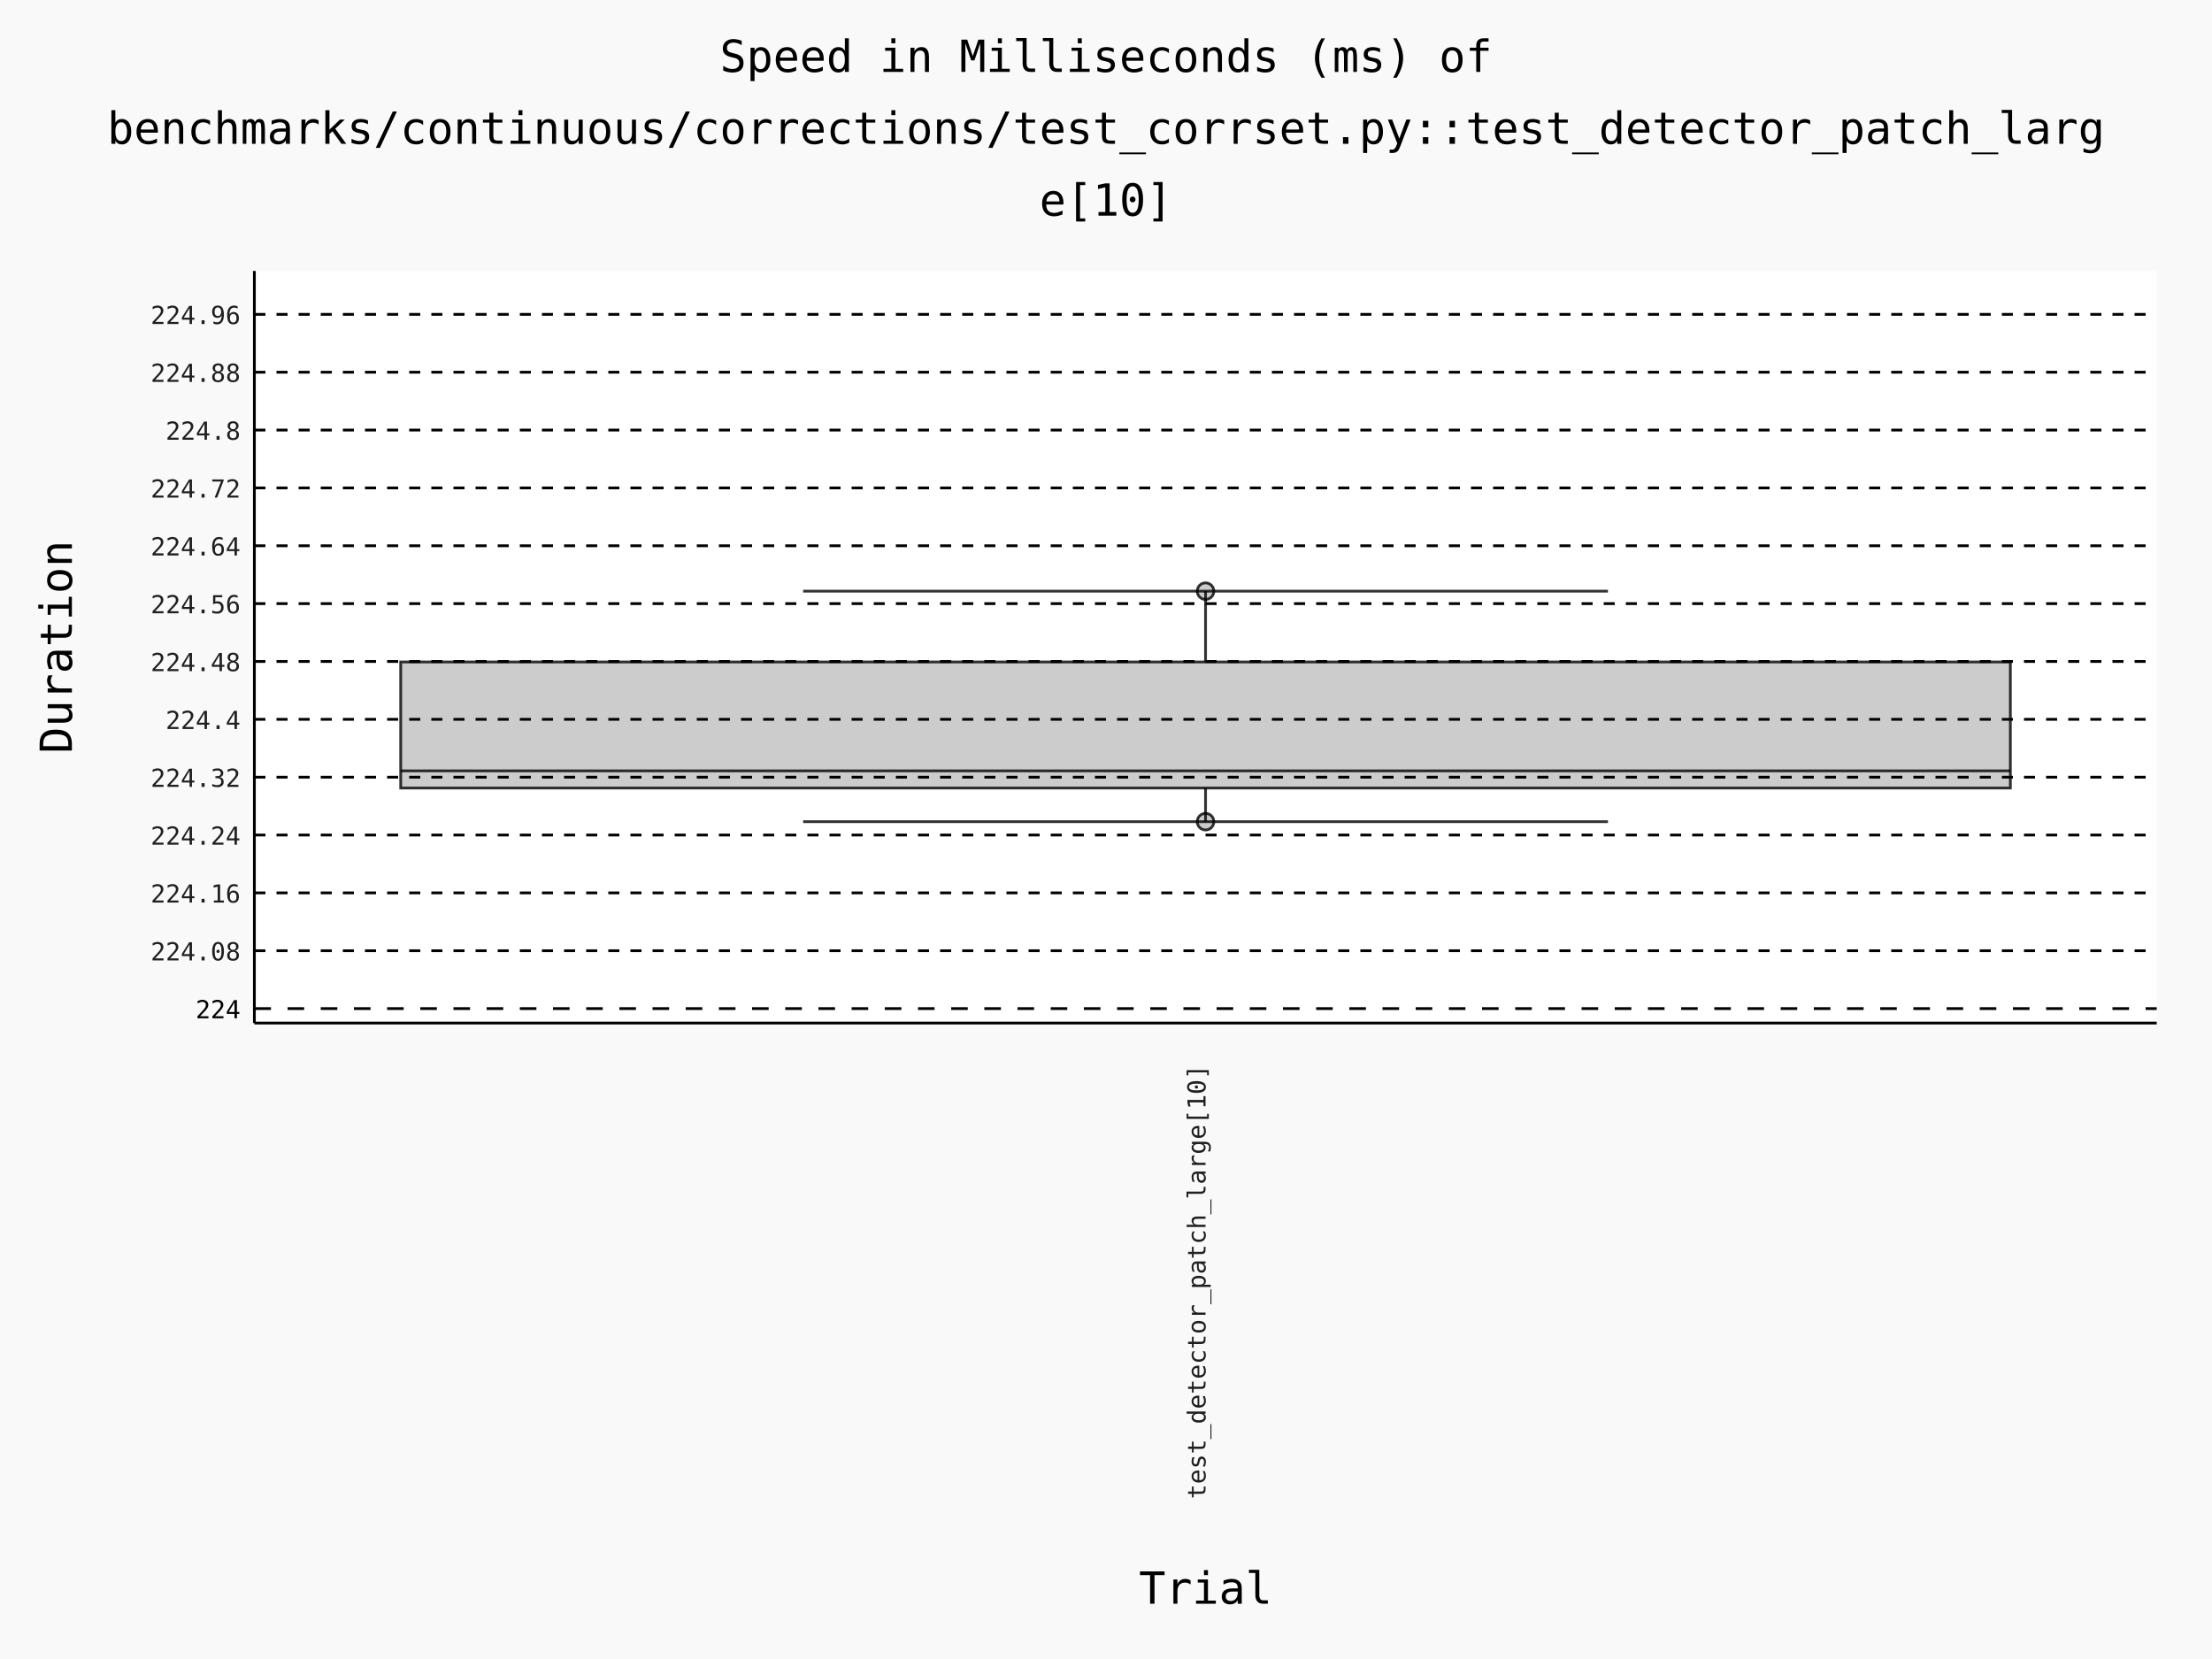
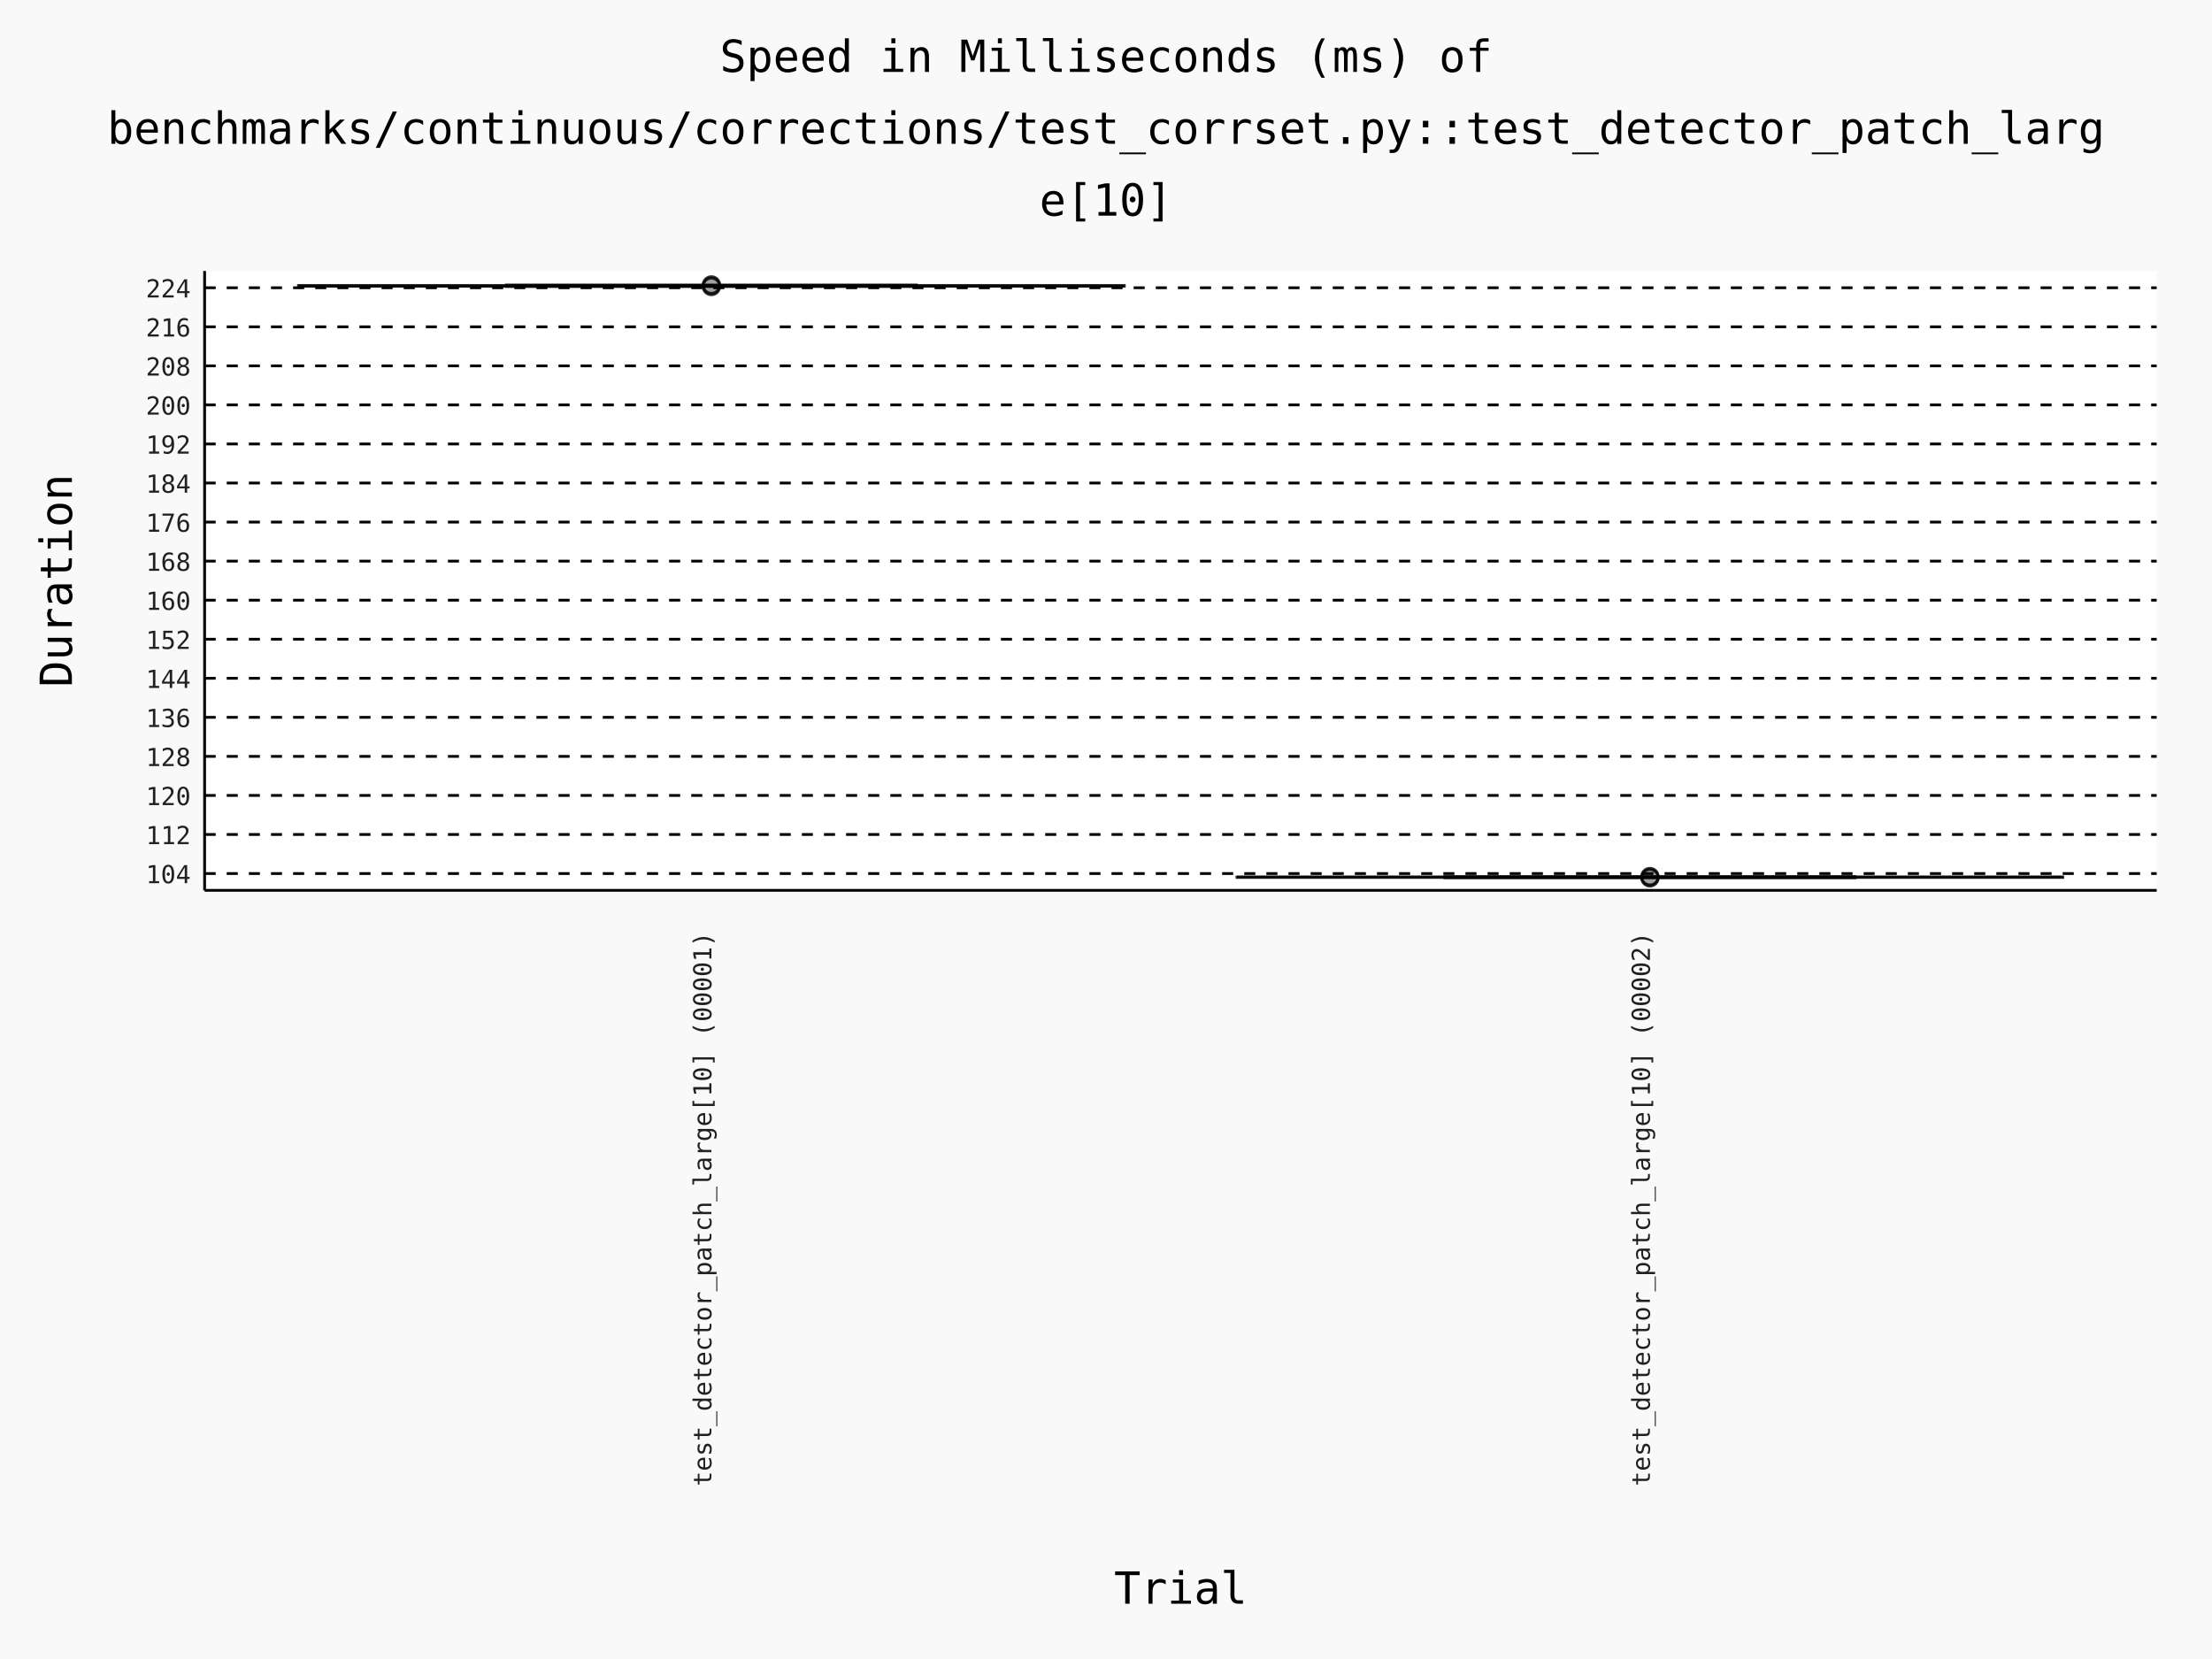
- <svg xmlns="http://www.w3.org/2000/svg" id="chart-d628e4fb-6079-4bff-af0c-80745ce0bb51" class="pygal-chart" viewBox="0 0 800 600">
+ <svg xmlns="http://www.w3.org/2000/svg" id="chart-5d64fe57-e1dc-441c-a0bf-ed5abca643f5" class="pygal-chart" viewBox="0 0 800 600">
  <defs>
-     <style type="text/css">#chart-d628e4fb-6079-4bff-af0c-80745ce0bb51{-webkit-user-select:none;-webkit-font-smoothing:antialiased;font-family:Consolas,"Deja Vu Sans Mono","Bitstream Vera Sans Mono","Courier New",monospace}#chart-d628e4fb-6079-4bff-af0c-80745ce0bb51 .title{font-family:Consolas,"Deja Vu Sans Mono","Bitstream Vera Sans Mono","Courier New",monospace;font-size:16px}#chart-d628e4fb-6079-4bff-af0c-80745ce0bb51 .legends .legend text{font-family:Consolas,"Deja Vu Sans Mono","Bitstream Vera Sans Mono","Courier New",monospace;font-size:14px}#chart-d628e4fb-6079-4bff-af0c-80745ce0bb51 .axis text{font-family:Consolas,"Deja Vu Sans Mono","Bitstream Vera Sans Mono","Courier New",monospace;font-size:10px}#chart-d628e4fb-6079-4bff-af0c-80745ce0bb51 .axis text.major{font-family:Consolas,"Deja Vu Sans Mono","Bitstream Vera Sans Mono","Courier New",monospace;font-size:10px}#chart-d628e4fb-6079-4bff-af0c-80745ce0bb51 .text-overlay text.value{font-family:Consolas,"Deja Vu Sans Mono","Bitstream Vera Sans Mono","Courier New",monospace;font-size:16px}#chart-d628e4fb-6079-4bff-af0c-80745ce0bb51 .text-overlay text.label{font-family:Consolas,"Deja Vu Sans Mono","Bitstream Vera Sans Mono","Courier New",monospace;font-size:10px}#chart-d628e4fb-6079-4bff-af0c-80745ce0bb51 .tooltip{font-family:Consolas,"Deja Vu Sans Mono","Bitstream Vera Sans Mono","Courier New",monospace;font-size:14px}#chart-d628e4fb-6079-4bff-af0c-80745ce0bb51 text.no_data{font-family:Consolas,"Deja Vu Sans Mono","Bitstream Vera Sans Mono","Courier New",monospace;font-size:64px}
- #chart-d628e4fb-6079-4bff-af0c-80745ce0bb51{background-color:rgba(249,249,249,1)}#chart-d628e4fb-6079-4bff-af0c-80745ce0bb51 path,#chart-d628e4fb-6079-4bff-af0c-80745ce0bb51 line,#chart-d628e4fb-6079-4bff-af0c-80745ce0bb51 rect,#chart-d628e4fb-6079-4bff-af0c-80745ce0bb51 circle{-webkit-transition:150ms;-moz-transition:150ms;transition:150ms}#chart-d628e4fb-6079-4bff-af0c-80745ce0bb51 .graph &gt; .background{fill:rgba(249,249,249,1)}#chart-d628e4fb-6079-4bff-af0c-80745ce0bb51 .plot &gt; .background{fill:rgba(255,255,255,1)}#chart-d628e4fb-6079-4bff-af0c-80745ce0bb51 .graph{fill:rgba(0,0,0,.87)}#chart-d628e4fb-6079-4bff-af0c-80745ce0bb51 text.no_data{fill:rgba(0,0,0,1)}#chart-d628e4fb-6079-4bff-af0c-80745ce0bb51 .title{fill:rgba(0,0,0,1)}#chart-d628e4fb-6079-4bff-af0c-80745ce0bb51 .legends .legend text{fill:rgba(0,0,0,.87)}#chart-d628e4fb-6079-4bff-af0c-80745ce0bb51 .legends .legend:hover text{fill:rgba(0,0,0,1)}#chart-d628e4fb-6079-4bff-af0c-80745ce0bb51 .axis .line{stroke:rgba(0,0,0,1)}#chart-d628e4fb-6079-4bff-af0c-80745ce0bb51 .axis .guide.line{stroke:rgba(0,0,0,.54)}#chart-d628e4fb-6079-4bff-af0c-80745ce0bb51 .axis .major.line{stroke:rgba(0,0,0,.87)}#chart-d628e4fb-6079-4bff-af0c-80745ce0bb51 .axis text.major{fill:rgba(0,0,0,1)}#chart-d628e4fb-6079-4bff-af0c-80745ce0bb51 .axis.y .guides:hover .guide.line,#chart-d628e4fb-6079-4bff-af0c-80745ce0bb51 .line-graph .axis.x .guides:hover .guide.line,#chart-d628e4fb-6079-4bff-af0c-80745ce0bb51 .stackedline-graph .axis.x .guides:hover .guide.line,#chart-d628e4fb-6079-4bff-af0c-80745ce0bb51 .xy-graph .axis.x .guides:hover .guide.line{stroke:rgba(0,0,0,1)}#chart-d628e4fb-6079-4bff-af0c-80745ce0bb51 .axis .guides:hover text{fill:rgba(0,0,0,1)}#chart-d628e4fb-6079-4bff-af0c-80745ce0bb51 .reactive{fill-opacity:.7;stroke-opacity:.8;stroke-width:1}#chart-d628e4fb-6079-4bff-af0c-80745ce0bb51 .ci{stroke:rgba(0,0,0,.87)}#chart-d628e4fb-6079-4bff-af0c-80745ce0bb51 .reactive.active,#chart-d628e4fb-6079-4bff-af0c-80745ce0bb51 .active .reactive{fill-opacity:.8;stroke-opacity:.9;stroke-width:4}#chart-d628e4fb-6079-4bff-af0c-80745ce0bb51 .ci .reactive.active{stroke-width:1.5}#chart-d628e4fb-6079-4bff-af0c-80745ce0bb51 .series text{fill:rgba(0,0,0,1)}#chart-d628e4fb-6079-4bff-af0c-80745ce0bb51 .tooltip rect{fill:rgba(255,255,255,1);stroke:rgba(0,0,0,1);-webkit-transition:opacity 150ms;-moz-transition:opacity 150ms;transition:opacity 150ms}#chart-d628e4fb-6079-4bff-af0c-80745ce0bb51 .tooltip .label{fill:rgba(0,0,0,.87)}#chart-d628e4fb-6079-4bff-af0c-80745ce0bb51 .tooltip .label{fill:rgba(0,0,0,.87)}#chart-d628e4fb-6079-4bff-af0c-80745ce0bb51 .tooltip .legend{font-size:.8em;fill:rgba(0,0,0,.54)}#chart-d628e4fb-6079-4bff-af0c-80745ce0bb51 .tooltip .x_label{font-size:.6em;fill:rgba(0,0,0,1)}#chart-d628e4fb-6079-4bff-af0c-80745ce0bb51 .tooltip .xlink{font-size:.5em;text-decoration:underline}#chart-d628e4fb-6079-4bff-af0c-80745ce0bb51 .tooltip .value{font-size:1.5em}#chart-d628e4fb-6079-4bff-af0c-80745ce0bb51 .bound{font-size:.5em}#chart-d628e4fb-6079-4bff-af0c-80745ce0bb51 .max-value{font-size:.75em;fill:rgba(0,0,0,.54)}#chart-d628e4fb-6079-4bff-af0c-80745ce0bb51 .map-element{fill:rgba(255,255,255,1);stroke:rgba(0,0,0,.54) !important}#chart-d628e4fb-6079-4bff-af0c-80745ce0bb51 .map-element .reactive{fill-opacity:inherit;stroke-opacity:inherit}#chart-d628e4fb-6079-4bff-af0c-80745ce0bb51 .color-0,#chart-d628e4fb-6079-4bff-af0c-80745ce0bb51 .color-0 a:visited{stroke:#000000;fill:#000000}#chart-d628e4fb-6079-4bff-af0c-80745ce0bb51 .text-overlay .color-0 text{fill:white}
- #chart-d628e4fb-6079-4bff-af0c-80745ce0bb51 text.no_data{text-anchor:middle}#chart-d628e4fb-6079-4bff-af0c-80745ce0bb51 .guide.line{fill:none}#chart-d628e4fb-6079-4bff-af0c-80745ce0bb51 .centered{text-anchor:middle}#chart-d628e4fb-6079-4bff-af0c-80745ce0bb51 .title{text-anchor:middle}#chart-d628e4fb-6079-4bff-af0c-80745ce0bb51 .legends .legend text{fill-opacity:1}#chart-d628e4fb-6079-4bff-af0c-80745ce0bb51 .axis.x text{text-anchor:middle}#chart-d628e4fb-6079-4bff-af0c-80745ce0bb51 .axis.x:not(.web) text[transform]{text-anchor:start}#chart-d628e4fb-6079-4bff-af0c-80745ce0bb51 .axis.x:not(.web) text[transform].backwards{text-anchor:end}#chart-d628e4fb-6079-4bff-af0c-80745ce0bb51 .axis.y text{text-anchor:end}#chart-d628e4fb-6079-4bff-af0c-80745ce0bb51 .axis.y text[transform].backwards{text-anchor:start}#chart-d628e4fb-6079-4bff-af0c-80745ce0bb51 .axis.y2 text{text-anchor:start}#chart-d628e4fb-6079-4bff-af0c-80745ce0bb51 .axis.y2 text[transform].backwards{text-anchor:end}#chart-d628e4fb-6079-4bff-af0c-80745ce0bb51 .axis .guide.line{stroke-dasharray:4,4;stroke:black}#chart-d628e4fb-6079-4bff-af0c-80745ce0bb51 .axis .major.guide.line{stroke-dasharray:6,6;stroke:black}#chart-d628e4fb-6079-4bff-af0c-80745ce0bb51 .horizontal .axis.y .guide.line,#chart-d628e4fb-6079-4bff-af0c-80745ce0bb51 .horizontal .axis.y2 .guide.line,#chart-d628e4fb-6079-4bff-af0c-80745ce0bb51 .vertical .axis.x .guide.line{opacity:0}#chart-d628e4fb-6079-4bff-af0c-80745ce0bb51 .horizontal .axis.always_show .guide.line,#chart-d628e4fb-6079-4bff-af0c-80745ce0bb51 .vertical .axis.always_show .guide.line{opacity:1 !important}#chart-d628e4fb-6079-4bff-af0c-80745ce0bb51 .axis.y .guides:hover .guide.line,#chart-d628e4fb-6079-4bff-af0c-80745ce0bb51 .axis.y2 .guides:hover .guide.line,#chart-d628e4fb-6079-4bff-af0c-80745ce0bb51 .axis.x .guides:hover .guide.line{opacity:1}#chart-d628e4fb-6079-4bff-af0c-80745ce0bb51 .axis .guides:hover text{opacity:1}#chart-d628e4fb-6079-4bff-af0c-80745ce0bb51 .nofill{fill:none}#chart-d628e4fb-6079-4bff-af0c-80745ce0bb51 .subtle-fill{fill-opacity:.2}#chart-d628e4fb-6079-4bff-af0c-80745ce0bb51 .dot{stroke-width:1px;fill-opacity:1;stroke-opacity:1}#chart-d628e4fb-6079-4bff-af0c-80745ce0bb51 .dot.active{stroke-width:5px}#chart-d628e4fb-6079-4bff-af0c-80745ce0bb51 .dot.negative{fill:transparent}#chart-d628e4fb-6079-4bff-af0c-80745ce0bb51 text,#chart-d628e4fb-6079-4bff-af0c-80745ce0bb51 tspan{stroke:none !important}#chart-d628e4fb-6079-4bff-af0c-80745ce0bb51 .series text.active{opacity:1}#chart-d628e4fb-6079-4bff-af0c-80745ce0bb51 .tooltip rect{fill-opacity:.95;stroke-width:.5}#chart-d628e4fb-6079-4bff-af0c-80745ce0bb51 .tooltip text{fill-opacity:1}#chart-d628e4fb-6079-4bff-af0c-80745ce0bb51 .showable{visibility:hidden}#chart-d628e4fb-6079-4bff-af0c-80745ce0bb51 .showable.shown{visibility:visible}#chart-d628e4fb-6079-4bff-af0c-80745ce0bb51 .gauge-background{fill:rgba(229,229,229,1);stroke:none}#chart-d628e4fb-6079-4bff-af0c-80745ce0bb51 .bg-lines{stroke:rgba(249,249,249,1);stroke-width:2px}
+     <style type="text/css">#chart-5d64fe57-e1dc-441c-a0bf-ed5abca643f5{-webkit-user-select:none;-webkit-font-smoothing:antialiased;font-family:Consolas,"Deja Vu Sans Mono","Bitstream Vera Sans Mono","Courier New",monospace}#chart-5d64fe57-e1dc-441c-a0bf-ed5abca643f5 .title{font-family:Consolas,"Deja Vu Sans Mono","Bitstream Vera Sans Mono","Courier New",monospace;font-size:16px}#chart-5d64fe57-e1dc-441c-a0bf-ed5abca643f5 .legends .legend text{font-family:Consolas,"Deja Vu Sans Mono","Bitstream Vera Sans Mono","Courier New",monospace;font-size:14px}#chart-5d64fe57-e1dc-441c-a0bf-ed5abca643f5 .axis text{font-family:Consolas,"Deja Vu Sans Mono","Bitstream Vera Sans Mono","Courier New",monospace;font-size:10px}#chart-5d64fe57-e1dc-441c-a0bf-ed5abca643f5 .axis text.major{font-family:Consolas,"Deja Vu Sans Mono","Bitstream Vera Sans Mono","Courier New",monospace;font-size:10px}#chart-5d64fe57-e1dc-441c-a0bf-ed5abca643f5 .text-overlay text.value{font-family:Consolas,"Deja Vu Sans Mono","Bitstream Vera Sans Mono","Courier New",monospace;font-size:16px}#chart-5d64fe57-e1dc-441c-a0bf-ed5abca643f5 .text-overlay text.label{font-family:Consolas,"Deja Vu Sans Mono","Bitstream Vera Sans Mono","Courier New",monospace;font-size:10px}#chart-5d64fe57-e1dc-441c-a0bf-ed5abca643f5 .tooltip{font-family:Consolas,"Deja Vu Sans Mono","Bitstream Vera Sans Mono","Courier New",monospace;font-size:14px}#chart-5d64fe57-e1dc-441c-a0bf-ed5abca643f5 text.no_data{font-family:Consolas,"Deja Vu Sans Mono","Bitstream Vera Sans Mono","Courier New",monospace;font-size:64px}
+ #chart-5d64fe57-e1dc-441c-a0bf-ed5abca643f5{background-color:rgba(249,249,249,1)}#chart-5d64fe57-e1dc-441c-a0bf-ed5abca643f5 path,#chart-5d64fe57-e1dc-441c-a0bf-ed5abca643f5 line,#chart-5d64fe57-e1dc-441c-a0bf-ed5abca643f5 rect,#chart-5d64fe57-e1dc-441c-a0bf-ed5abca643f5 circle{-webkit-transition:150ms;-moz-transition:150ms;transition:150ms}#chart-5d64fe57-e1dc-441c-a0bf-ed5abca643f5 .graph &gt; .background{fill:rgba(249,249,249,1)}#chart-5d64fe57-e1dc-441c-a0bf-ed5abca643f5 .plot &gt; .background{fill:rgba(255,255,255,1)}#chart-5d64fe57-e1dc-441c-a0bf-ed5abca643f5 .graph{fill:rgba(0,0,0,.87)}#chart-5d64fe57-e1dc-441c-a0bf-ed5abca643f5 text.no_data{fill:rgba(0,0,0,1)}#chart-5d64fe57-e1dc-441c-a0bf-ed5abca643f5 .title{fill:rgba(0,0,0,1)}#chart-5d64fe57-e1dc-441c-a0bf-ed5abca643f5 .legends .legend text{fill:rgba(0,0,0,.87)}#chart-5d64fe57-e1dc-441c-a0bf-ed5abca643f5 .legends .legend:hover text{fill:rgba(0,0,0,1)}#chart-5d64fe57-e1dc-441c-a0bf-ed5abca643f5 .axis .line{stroke:rgba(0,0,0,1)}#chart-5d64fe57-e1dc-441c-a0bf-ed5abca643f5 .axis .guide.line{stroke:rgba(0,0,0,.54)}#chart-5d64fe57-e1dc-441c-a0bf-ed5abca643f5 .axis .major.line{stroke:rgba(0,0,0,.87)}#chart-5d64fe57-e1dc-441c-a0bf-ed5abca643f5 .axis text.major{fill:rgba(0,0,0,1)}#chart-5d64fe57-e1dc-441c-a0bf-ed5abca643f5 .axis.y .guides:hover .guide.line,#chart-5d64fe57-e1dc-441c-a0bf-ed5abca643f5 .line-graph .axis.x .guides:hover .guide.line,#chart-5d64fe57-e1dc-441c-a0bf-ed5abca643f5 .stackedline-graph .axis.x .guides:hover .guide.line,#chart-5d64fe57-e1dc-441c-a0bf-ed5abca643f5 .xy-graph .axis.x .guides:hover .guide.line{stroke:rgba(0,0,0,1)}#chart-5d64fe57-e1dc-441c-a0bf-ed5abca643f5 .axis .guides:hover text{fill:rgba(0,0,0,1)}#chart-5d64fe57-e1dc-441c-a0bf-ed5abca643f5 .reactive{fill-opacity:.7;stroke-opacity:.8;stroke-width:1}#chart-5d64fe57-e1dc-441c-a0bf-ed5abca643f5 .ci{stroke:rgba(0,0,0,.87)}#chart-5d64fe57-e1dc-441c-a0bf-ed5abca643f5 .reactive.active,#chart-5d64fe57-e1dc-441c-a0bf-ed5abca643f5 .active .reactive{fill-opacity:.8;stroke-opacity:.9;stroke-width:4}#chart-5d64fe57-e1dc-441c-a0bf-ed5abca643f5 .ci .reactive.active{stroke-width:1.5}#chart-5d64fe57-e1dc-441c-a0bf-ed5abca643f5 .series text{fill:rgba(0,0,0,1)}#chart-5d64fe57-e1dc-441c-a0bf-ed5abca643f5 .tooltip rect{fill:rgba(255,255,255,1);stroke:rgba(0,0,0,1);-webkit-transition:opacity 150ms;-moz-transition:opacity 150ms;transition:opacity 150ms}#chart-5d64fe57-e1dc-441c-a0bf-ed5abca643f5 .tooltip .label{fill:rgba(0,0,0,.87)}#chart-5d64fe57-e1dc-441c-a0bf-ed5abca643f5 .tooltip .label{fill:rgba(0,0,0,.87)}#chart-5d64fe57-e1dc-441c-a0bf-ed5abca643f5 .tooltip .legend{font-size:.8em;fill:rgba(0,0,0,.54)}#chart-5d64fe57-e1dc-441c-a0bf-ed5abca643f5 .tooltip .x_label{font-size:.6em;fill:rgba(0,0,0,1)}#chart-5d64fe57-e1dc-441c-a0bf-ed5abca643f5 .tooltip .xlink{font-size:.5em;text-decoration:underline}#chart-5d64fe57-e1dc-441c-a0bf-ed5abca643f5 .tooltip .value{font-size:1.5em}#chart-5d64fe57-e1dc-441c-a0bf-ed5abca643f5 .bound{font-size:.5em}#chart-5d64fe57-e1dc-441c-a0bf-ed5abca643f5 .max-value{font-size:.75em;fill:rgba(0,0,0,.54)}#chart-5d64fe57-e1dc-441c-a0bf-ed5abca643f5 .map-element{fill:rgba(255,255,255,1);stroke:rgba(0,0,0,.54) !important}#chart-5d64fe57-e1dc-441c-a0bf-ed5abca643f5 .map-element .reactive{fill-opacity:inherit;stroke-opacity:inherit}#chart-5d64fe57-e1dc-441c-a0bf-ed5abca643f5 .color-0,#chart-5d64fe57-e1dc-441c-a0bf-ed5abca643f5 .color-0 a:visited{stroke:#000000;fill:#000000}#chart-5d64fe57-e1dc-441c-a0bf-ed5abca643f5 .color-1,#chart-5d64fe57-e1dc-441c-a0bf-ed5abca643f5 .color-1 a:visited{stroke:#000000;fill:#000000}#chart-5d64fe57-e1dc-441c-a0bf-ed5abca643f5 .text-overlay .color-0 text{fill:white}#chart-5d64fe57-e1dc-441c-a0bf-ed5abca643f5 .text-overlay .color-1 text{fill:white}
+ #chart-5d64fe57-e1dc-441c-a0bf-ed5abca643f5 text.no_data{text-anchor:middle}#chart-5d64fe57-e1dc-441c-a0bf-ed5abca643f5 .guide.line{fill:none}#chart-5d64fe57-e1dc-441c-a0bf-ed5abca643f5 .centered{text-anchor:middle}#chart-5d64fe57-e1dc-441c-a0bf-ed5abca643f5 .title{text-anchor:middle}#chart-5d64fe57-e1dc-441c-a0bf-ed5abca643f5 .legends .legend text{fill-opacity:1}#chart-5d64fe57-e1dc-441c-a0bf-ed5abca643f5 .axis.x text{text-anchor:middle}#chart-5d64fe57-e1dc-441c-a0bf-ed5abca643f5 .axis.x:not(.web) text[transform]{text-anchor:start}#chart-5d64fe57-e1dc-441c-a0bf-ed5abca643f5 .axis.x:not(.web) text[transform].backwards{text-anchor:end}#chart-5d64fe57-e1dc-441c-a0bf-ed5abca643f5 .axis.y text{text-anchor:end}#chart-5d64fe57-e1dc-441c-a0bf-ed5abca643f5 .axis.y text[transform].backwards{text-anchor:start}#chart-5d64fe57-e1dc-441c-a0bf-ed5abca643f5 .axis.y2 text{text-anchor:start}#chart-5d64fe57-e1dc-441c-a0bf-ed5abca643f5 .axis.y2 text[transform].backwards{text-anchor:end}#chart-5d64fe57-e1dc-441c-a0bf-ed5abca643f5 .axis .guide.line{stroke-dasharray:4,4;stroke:black}#chart-5d64fe57-e1dc-441c-a0bf-ed5abca643f5 .axis .major.guide.line{stroke-dasharray:6,6;stroke:black}#chart-5d64fe57-e1dc-441c-a0bf-ed5abca643f5 .horizontal .axis.y .guide.line,#chart-5d64fe57-e1dc-441c-a0bf-ed5abca643f5 .horizontal .axis.y2 .guide.line,#chart-5d64fe57-e1dc-441c-a0bf-ed5abca643f5 .vertical .axis.x .guide.line{opacity:0}#chart-5d64fe57-e1dc-441c-a0bf-ed5abca643f5 .horizontal .axis.always_show .guide.line,#chart-5d64fe57-e1dc-441c-a0bf-ed5abca643f5 .vertical .axis.always_show .guide.line{opacity:1 !important}#chart-5d64fe57-e1dc-441c-a0bf-ed5abca643f5 .axis.y .guides:hover .guide.line,#chart-5d64fe57-e1dc-441c-a0bf-ed5abca643f5 .axis.y2 .guides:hover .guide.line,#chart-5d64fe57-e1dc-441c-a0bf-ed5abca643f5 .axis.x .guides:hover .guide.line{opacity:1}#chart-5d64fe57-e1dc-441c-a0bf-ed5abca643f5 .axis .guides:hover text{opacity:1}#chart-5d64fe57-e1dc-441c-a0bf-ed5abca643f5 .nofill{fill:none}#chart-5d64fe57-e1dc-441c-a0bf-ed5abca643f5 .subtle-fill{fill-opacity:.2}#chart-5d64fe57-e1dc-441c-a0bf-ed5abca643f5 .dot{stroke-width:1px;fill-opacity:1;stroke-opacity:1}#chart-5d64fe57-e1dc-441c-a0bf-ed5abca643f5 .dot.active{stroke-width:5px}#chart-5d64fe57-e1dc-441c-a0bf-ed5abca643f5 .dot.negative{fill:transparent}#chart-5d64fe57-e1dc-441c-a0bf-ed5abca643f5 text,#chart-5d64fe57-e1dc-441c-a0bf-ed5abca643f5 tspan{stroke:none !important}#chart-5d64fe57-e1dc-441c-a0bf-ed5abca643f5 .series text.active{opacity:1}#chart-5d64fe57-e1dc-441c-a0bf-ed5abca643f5 .tooltip rect{fill-opacity:.95;stroke-width:.5}#chart-5d64fe57-e1dc-441c-a0bf-ed5abca643f5 .tooltip text{fill-opacity:1}#chart-5d64fe57-e1dc-441c-a0bf-ed5abca643f5 .showable{visibility:hidden}#chart-5d64fe57-e1dc-441c-a0bf-ed5abca643f5 .showable.shown{visibility:visible}#chart-5d64fe57-e1dc-441c-a0bf-ed5abca643f5 .gauge-background{fill:rgba(229,229,229,1);stroke:none}#chart-5d64fe57-e1dc-441c-a0bf-ed5abca643f5 .bg-lines{stroke:rgba(249,249,249,1);stroke-width:2px}
.tooltip .value{font-size:1em !important}.axis text{font-size:9px !important}</style>
  </defs>
  <g class="graph custombox-graph vertical">
    <rect x="0" y="0" width="800" height="600" class="background" />
-     <g transform="translate(92, 98)" class="plot">
-       <rect x="0" y="0" width="688.0" height="272.0" class="background" />
+     <g transform="translate(74, 98)" class="plot">
+       <rect x="0" y="0" width="706.0" height="224.0" class="background" />
      <g class="axis y always_show">
-         <path d="M0 272 h688" class="line" />
+         <path d="M0 224 h706" class="line" />
        <g class="guides">
-           <path d="M0 266.769 h688" class="major guide line" />
-           <text x="-5" y="270.269" class="major">224</text>
+           <path d="M0 217.927 h706" class="guide line" />
+           <text x="-5" y="221.427" class="">104</text>
        </g>
        <g class="guides">
-           <path d="M0 245.846 h688" class="guide line" />
-           <text x="-5" y="249.346" class="">224.08</text>
+           <path d="M0 203.803 h706" class="guide line" />
+           <text x="-5" y="207.303" class="">112</text>
        </g>
        <g class="guides">
-           <path d="M0 224.923 h688" class="guide line" />
-           <text x="-5" y="228.423" class="">224.16</text>
+           <path d="M0 189.68 h706" class="guide line" />
+           <text x="-5" y="193.18" class="">120</text>
        </g>
        <g class="guides">
-           <path d="M0 204 h688" class="guide line" />
-           <text x="-5" y="207.5" class="">224.24</text>
+           <path d="M0 175.556 h706" class="guide line" />
+           <text x="-5" y="179.056" class="">128</text>
        </g>
        <g class="guides">
-           <path d="M0 183.077 h688" class="guide line" />
-           <text x="-5" y="186.577" class="">224.32</text>
+           <path d="M0 161.433 h706" class="guide line" />
+           <text x="-5" y="164.933" class="">136</text>
        </g>
        <g class="guides">
-           <path d="M0 162.154 h688" class="guide line" />
-           <text x="-5" y="165.654" class="">224.4</text>
+           <path d="M0 147.309 h706" class="guide line" />
+           <text x="-5" y="150.809" class="">144</text>
        </g>
        <g class="guides">
-           <path d="M0 141.231 h688" class="guide line" />
-           <text x="-5" y="144.731" class="">224.48</text>
+           <path d="M0 133.185 h706" class="guide line" />
+           <text x="-5" y="136.685" class="">152</text>
        </g>
        <g class="guides">
-           <path d="M0 120.308 h688" class="guide line" />
-           <text x="-5" y="123.808" class="">224.56</text>
+           <path d="M0 119.062 h706" class="guide line" />
+           <text x="-5" y="122.562" class="">160</text>
        </g>
        <g class="guides">
-           <path d="M0 99.385 h688" class="guide line" />
-           <text x="-5" y="102.885" class="">224.64</text>
+           <path d="M0 104.938 h706" class="guide line" />
+           <text x="-5" y="108.438" class="">168</text>
        </g>
        <g class="guides">
-           <path d="M0 78.462 h688" class="guide line" />
-           <text x="-5" y="81.962" class="">224.72</text>
+           <path d="M0 90.815 h706" class="guide line" />
+           <text x="-5" y="94.315" class="">176</text>
        </g>
        <g class="guides">
-           <path d="M0 57.538 h688" class="guide line" />
-           <text x="-5" y="61.038" class="">224.8</text>
+           <path d="M0 76.691 h706" class="guide line" />
+           <text x="-5" y="80.191" class="">184</text>
        </g>
        <g class="guides">
-           <path d="M0 36.615 h688" class="guide line" />
-           <text x="-5" y="40.115" class="">224.88</text>
+           <path d="M0 62.567 h706" class="guide line" />
+           <text x="-5" y="66.067" class="">192</text>
        </g>
        <g class="guides">
-           <path d="M0 15.692 h688" class="guide line" />
-           <text x="-5" y="19.192" class="">224.96</text>
+           <path d="M0 48.444 h706" class="guide line" />
+           <text x="-5" y="51.944" class="">200</text>
+         </g>
+         <g class="guides">
+           <path d="M0 34.32 h706" class="guide line" />
+           <text x="-5" y="37.82" class="">208</text>
+         </g>
+         <g class="guides">
+           <path d="M0 20.197 h706" class="guide line" />
+           <text x="-5" y="23.697" class="">216</text>
+         </g>
+         <g class="guides">
+           <path d="M0 6.073 h706" class="guide line" />
+           <text x="-5" y="9.573" class="">224</text>
        </g>
      </g>
      <g class="axis x">
-         <path d="M0 0 v272" class="line" />
+         <path d="M0 0 v224" class="line" />
        <g class="guides">
-           <path d="M344 0 v272" class="guide line" />
-           <text x="344.0" y="287.0" class="backwards" transform="rotate(270 344 287)">test_detector_patch_large[10]</text>
+           <path d="M183.288 0 v224" class="guide line" />
+           <text x="183.288" y="239.0" class="backwards" transform="rotate(270 183.2885 239)">test_detector_patch_large[10] (00001)</text>
+         </g>
+         <g class="guides">
+           <path d="M522.712 0 v224" class="guide line" />
+           <text x="522.712" y="239.0" class="backwards" transform="rotate(270 522.7115 239)">test_detector_patch_large[10] (00002)</text>
        </g>
      </g>
      <g class="series serie-0 color-0">
        <g class="boxes">
          <g class="box">
-             <path stroke-width="3" d="M198.462 199.171 L489.538 199.171" class="reactive tooltip-trigger" />
-             <path stroke-width="3" d="M52.923 180.79 L635.077 180.79" class="reactive tooltip-trigger" />
-             <path stroke-width="3" d="M198.462 115.8 L489.538 115.8" class="reactive tooltip-trigger" />
-             <path stroke-width="2" d="M344 199.171 L344 187" class="reactive tooltip-trigger" />
-             <path stroke-width="2" d="M344 115.8 L344 141.405" class="reactive tooltip-trigger" />
-             <rect x="52.923" y="141.405" height="45.596" width="582.154" class="subtle-fill reactive tooltip-trigger" />
-             <circle cx="344" cy="199.171" r="3" class="subtle-fill reactive tooltip-trigger" />
-             <circle cx="344" cy="115.8" r="3" class="subtle-fill reactive tooltip-trigger" />
+             <path stroke-width="3" d="M108.615 5.617 L257.962 5.617" class="reactive tooltip-trigger" />
+             <path stroke-width="3" d="M33.942 5.493 L332.635 5.493" class="reactive tooltip-trigger" />
+             <path stroke-width="3" d="M108.615 5.054 L257.962 5.054" class="reactive tooltip-trigger" />
+             <path stroke-width="2" d="M183.288 5.617 L183.288 5.535" class="reactive tooltip-trigger" />
+             <path stroke-width="2" d="M183.288 5.054 L183.288 5.227" class="reactive tooltip-trigger" />
+             <rect x="33.942" y="5.227" height="0.308" width="298.692" class="subtle-fill reactive tooltip-trigger" />
+             <circle cx="183.288" cy="5.617" r="3" class="subtle-fill reactive tooltip-trigger" />
+             <circle cx="183.288" cy="5.054" r="3" class="subtle-fill reactive tooltip-trigger" />
+           </g>
+         </g>
+       </g>
+       <g class="series serie-1 color-1">
+         <g class="boxes">
+           <g class="box">
+             <path stroke-width="3" d="M448.038 219.476 L597.385 219.476" class="reactive tooltip-trigger" />
+             <path stroke-width="3" d="M373.365 219.207 L672.058 219.207" class="reactive tooltip-trigger" />
+             <path stroke-width="3" d="M448.038 219.021 L597.385 219.021" class="reactive tooltip-trigger" />
+             <path stroke-width="2" d="M522.712 219.476 L522.712 219.342" class="reactive tooltip-trigger" />
+             <path stroke-width="2" d="M522.712 219.021 L522.712 219.174" class="reactive tooltip-trigger" />
+             <rect x="373.365" y="219.174" height="0.167" width="298.692" class="subtle-fill reactive tooltip-trigger" />
+             <circle cx="522.712" cy="219.476" r="3" class="subtle-fill reactive tooltip-trigger" />
+             <circle cx="522.712" cy="219.021" r="3" class="subtle-fill reactive tooltip-trigger" />
          </g>
        </g>
      </g>
    </g>
    <g class="titles">
      <text x="400.0" y="26" class="title plot_title">Speed in Milliseconds (ms) of</text>
      <text x="400.0" y="52" class="title plot_title">benchmarks/continuous/corrections/test_corrset.py::test_detector_patch_larg</text>
      <text x="400.0" y="78" class="title plot_title">e[10]</text>
-       <text x="436.0" y="580.0" class="title">Trial</text>
-       <text x="0" y="260.0" class="title" transform="rotate(-90 0 234)">Duration</text>
+       <text x="427.0" y="580.0" class="title">Trial</text>
+       <text x="0" y="236.0" class="title" transform="rotate(-90 0 210)">Duration</text>
    </g>
-     <g transform="translate(92, 98)" class="plot overlay">
+     <g transform="translate(74, 98)" class="plot overlay">
      <g class="series serie-0 color-0" />
+       <g class="series serie-1 color-1" />
    </g>
-     <g transform="translate(92, 98)" class="plot text-overlay">
+     <g transform="translate(74, 98)" class="plot text-overlay">
      <g class="series serie-0 color-0" />
+       <g class="series serie-1 color-1" />
    </g>
-     <g transform="translate(92, 98)" class="plot tooltip-overlay">
+     <g transform="translate(74, 98)" class="plot tooltip-overlay">
      <g transform="translate(0 0)" style="opacity: 0" class="tooltip">
        <rect rx="0" ry="0" width="0" height="0" class="tooltip-box" />
        <g class="text" />
      </g>
    </g>
  </g>
</svg>
